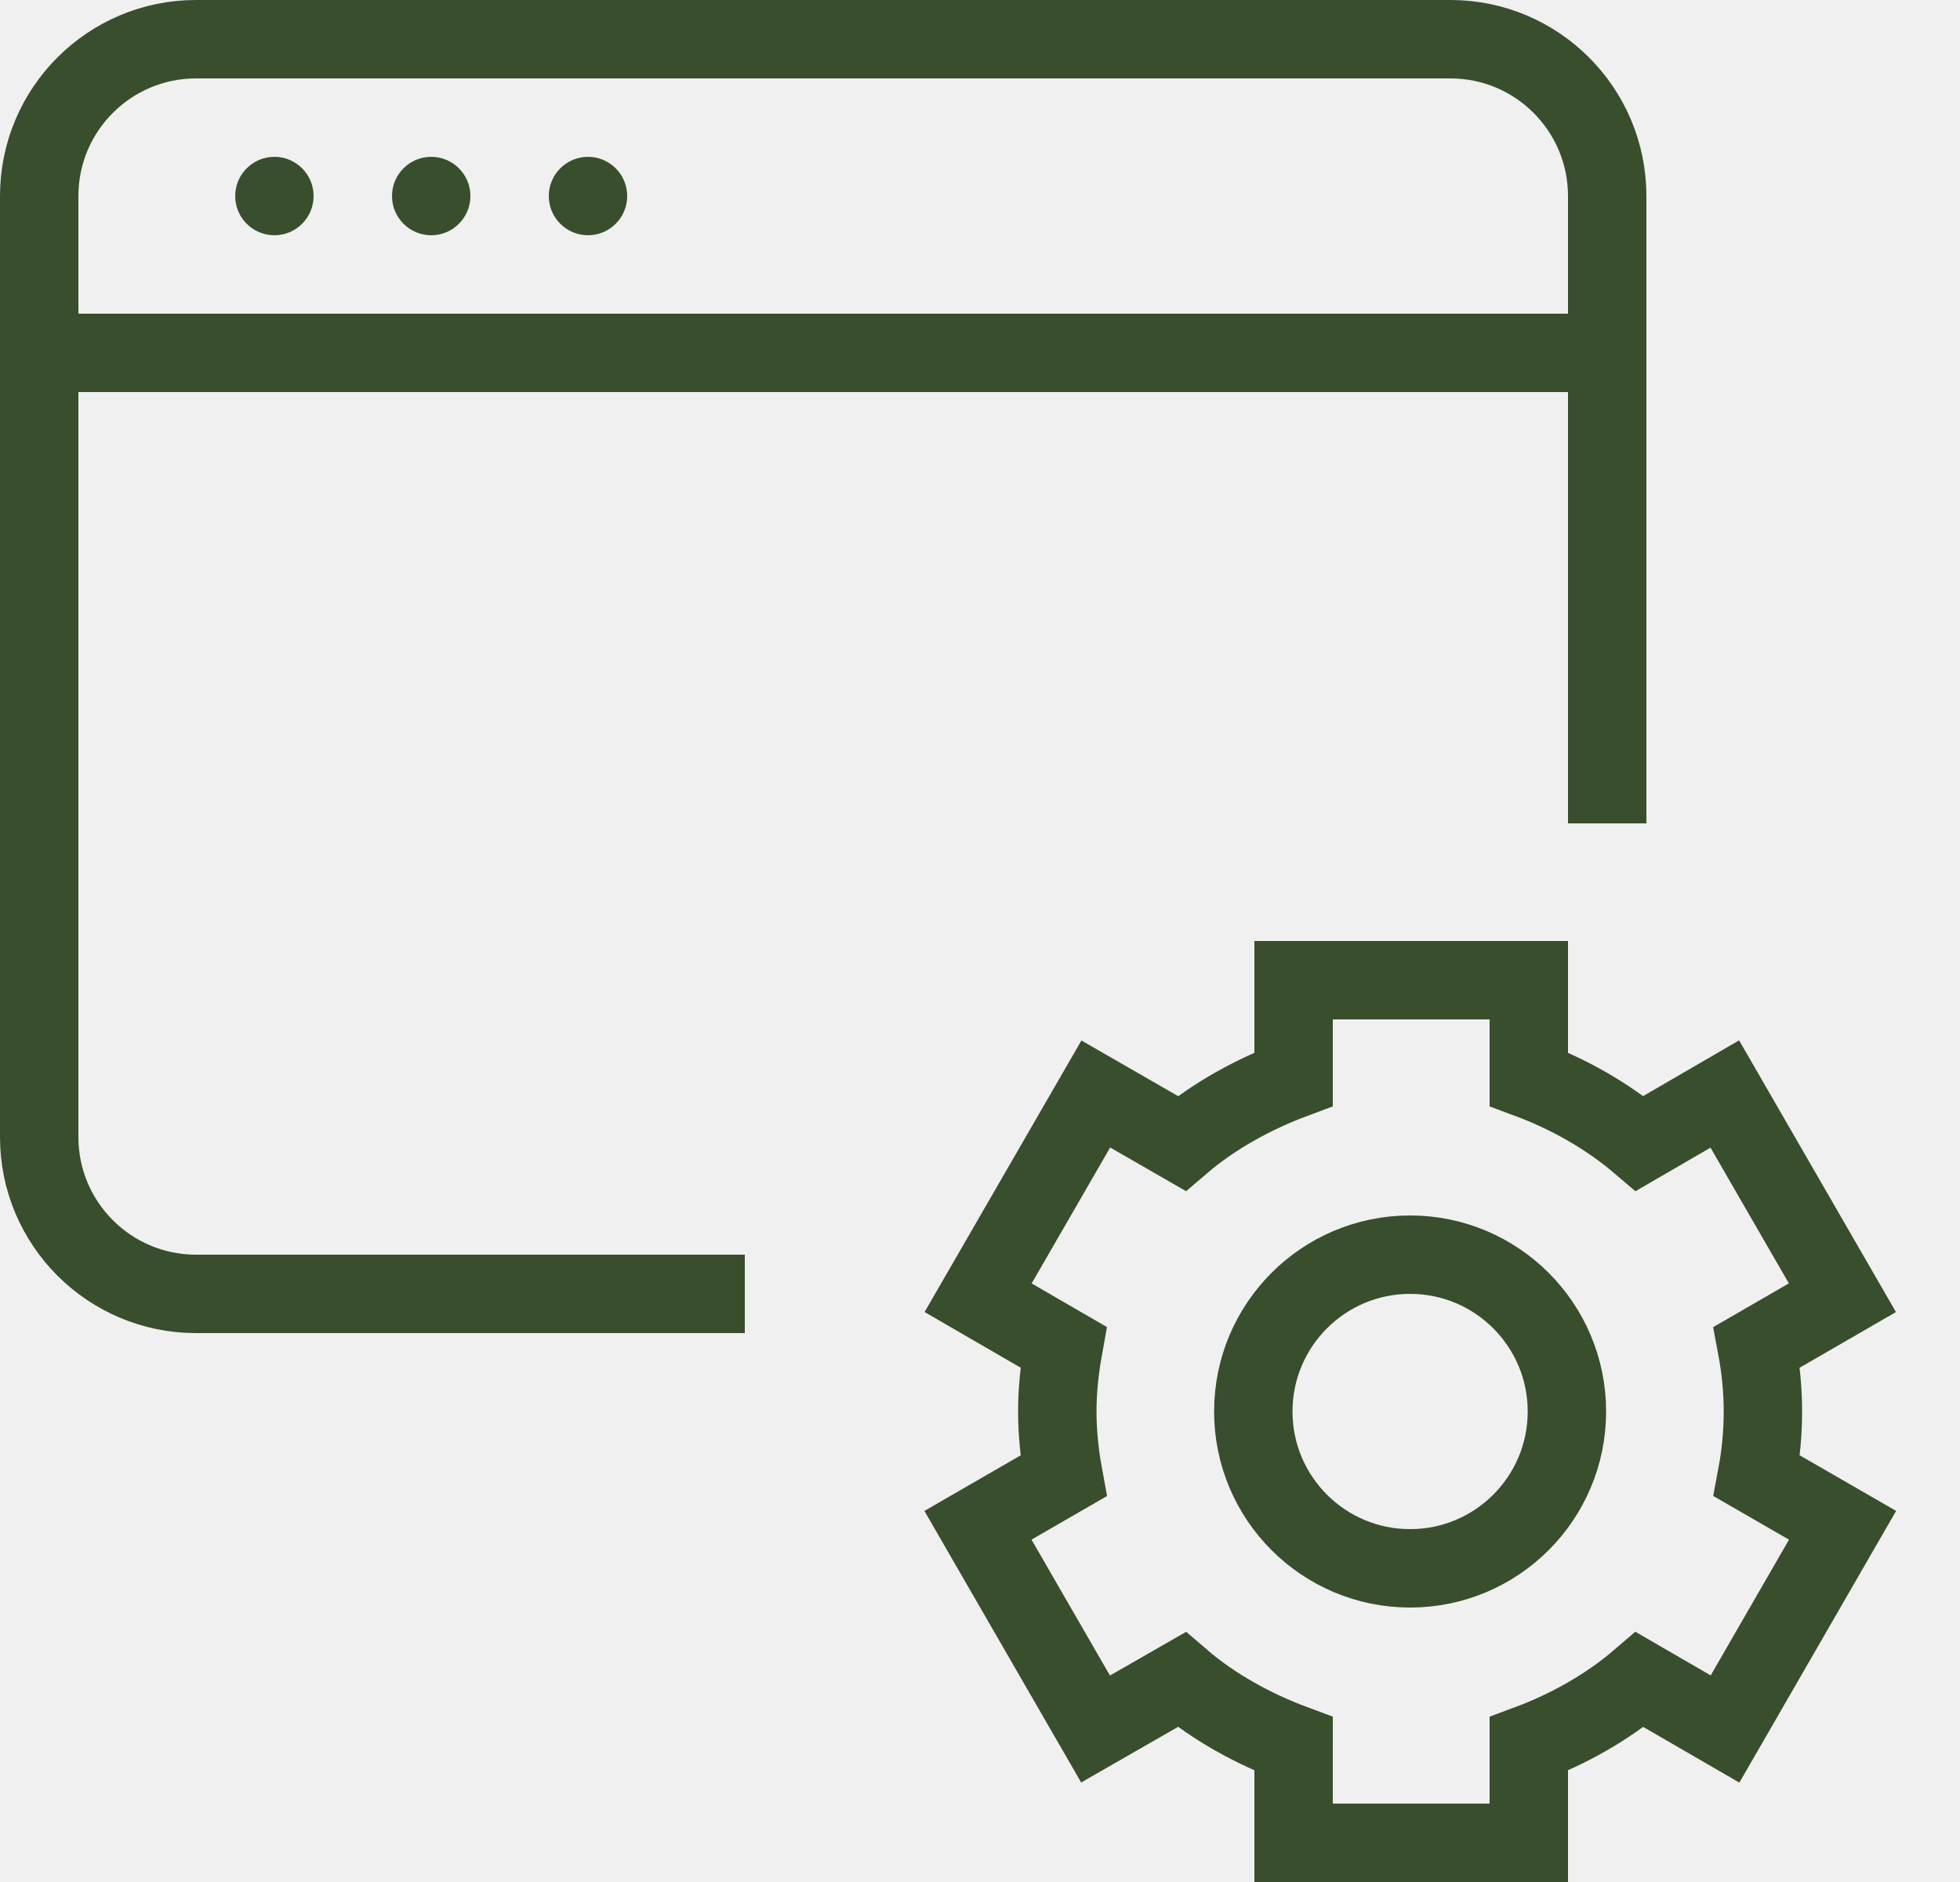
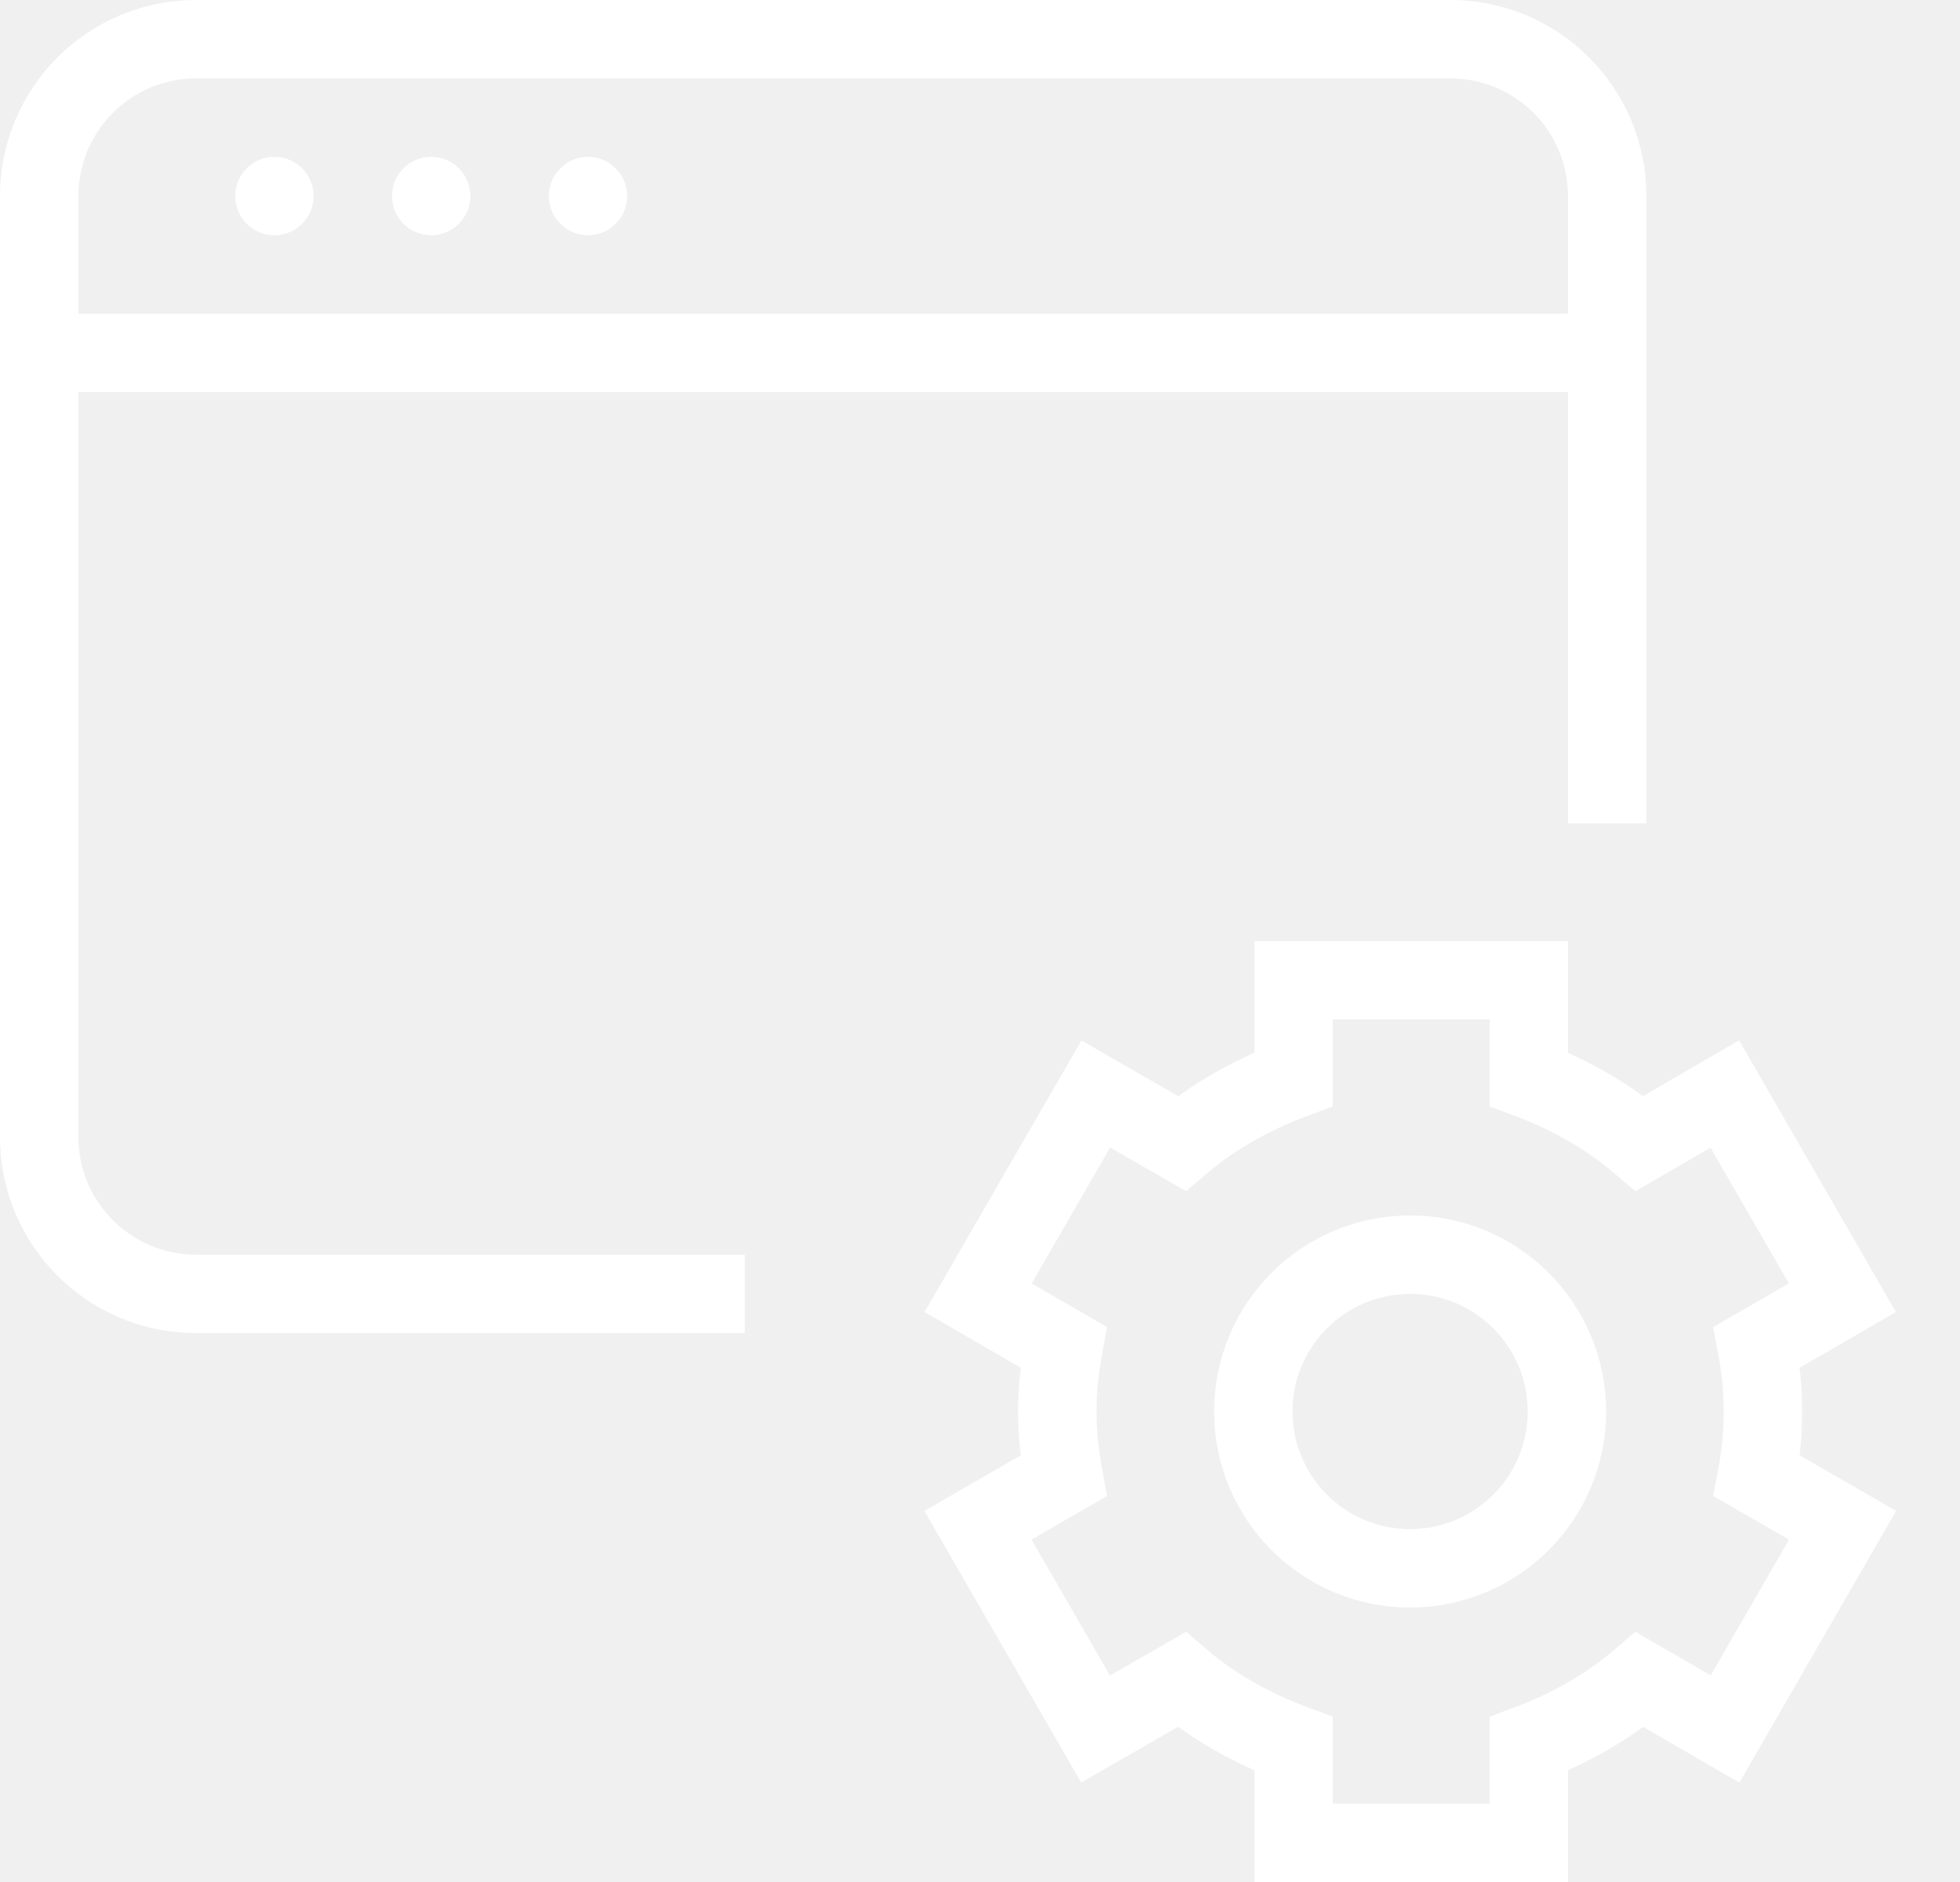
<svg xmlns="http://www.w3.org/2000/svg" width="25px" height="24px" viewBox="0 0 25 24" version="1.1">
  <defs />
  <g id="Page-1" stroke="none" stroke-width="1" fill="none" fill-rule="evenodd">
    <g id="icon-api">
      <g id="Page-1">
        <g id="Group">
-           <path d="M0.5,4.5 L20.5,4.5" id="Stroke-281" stroke="#384e2c" />
-           <path d="M3.5,2 C3.224,2 3,2.224 3,2.5 C3,2.776 3.224,3 3.5,3 C3.776,3 4,2.776 4,2.5 C4,2.224 3.776,2 3.5,2" id="Fill-282" fill="#384e2c" />
-           <path d="M5.5,2 C5.224,2 5,2.224 5,2.5 C5,2.776 5.224,3 5.5,3 C5.776,3 6,2.776 6,2.5 C6,2.224 5.776,2 5.5,2" id="Fill-283" fill="#384e2c" />
-           <path d="M7.5,2 C7.224,2 7,2.224 7,2.5 C7,2.776 7.224,3 7.5,3 C7.776,3 8,2.776 8,2.5 C8,2.224 7.776,2 7.5,2" id="Fill-284" fill="#384e2c" />
-           <path d="M9.5,16.5 L2.5,16.5 C1.397,16.5 0.5,15.605 0.5,14.5 L0.5,2.5 C0.5,1.395 1.397,0.5 2.5,0.5 L18.5,0.5 C19.604,0.5 20.5,1.395 20.5,2.5 L20.5,10.5" id="Stroke-285" stroke="#384e2c" />
-           <path d="M16.5,13.762 C16,13.948 15.486,14.227 15.072,14.581 L13.977,13.951 L12.476,16.549 L13.565,17.18 C13.517,17.446 13.486,17.719 13.486,18 C13.486,18.282 13.516,18.555 13.565,18.821 L12.474,19.451 L13.974,22.049 L15.072,21.419 C15.486,21.775 16,22.053 16.5,22.239 L16.5,23.5 L19.5,23.5 L19.5,22.239 C20,22.053 20.5,21.775 20.915,21.419 L22.003,22.049 L23.502,19.451 L22.409,18.821 C22.459,18.555 22.486,18.282 22.486,18 C22.486,17.719 22.458,17.446 22.408,17.18 L23.5,16.549 L22,13.951 L20.915,14.581 C20.5,14.227 20,13.948 19.5,13.762 L19.5,12.5 L16.5,12.5 L16.5,13.762 L16.5,13.762 L16.5,13.762 Z" id="Stroke-286" stroke="#384e2c" />
-           <path d="M19.986,18 C19.986,19.105 19.09,20 17.986,20 C16.882,20 15.986,19.105 15.986,18 C15.986,16.895 16.882,16 17.986,16 C19.09,16 19.986,16.895 19.986,18 L19.986,18 L19.986,18 Z" id="Stroke-287" stroke="#384e2c" />
+           <path d="M0.5,4.5 L20.5,4.5" id="Stroke-281" stroke="#fff" />
+           <path d="M3.5,2 C3.224,2 3,2.224 3,2.5 C3,2.776 3.224,3 3.5,3 C3.776,3 4,2.776 4,2.5 C4,2.224 3.776,2 3.5,2" id="Fill-282" fill="#fff" />
+           <path d="M5.5,2 C5.224,2 5,2.224 5,2.5 C5,2.776 5.224,3 5.5,3 C5.776,3 6,2.776 6,2.5 C6,2.224 5.776,2 5.5,2" id="Fill-283" fill="#fff" />
+           <path d="M7.5,2 C7.224,2 7,2.224 7,2.5 C7,2.776 7.224,3 7.5,3 C7.776,3 8,2.776 8,2.5 C8,2.224 7.776,2 7.5,2" id="Fill-284" fill="#fff" />
+           <path d="M9.5,16.5 L2.5,16.5 C1.397,16.5 0.5,15.605 0.5,14.5 L0.5,2.5 C0.5,1.395 1.397,0.5 2.5,0.5 L18.5,0.5 C19.604,0.5 20.5,1.395 20.5,2.5 L20.5,10.5" id="Stroke-285" stroke="#fff" />
+           <path d="M16.5,13.762 C16,13.948 15.486,14.227 15.072,14.581 L13.977,13.951 L12.476,16.549 L13.565,17.18 C13.517,17.446 13.486,17.719 13.486,18 C13.486,18.282 13.516,18.555 13.565,18.821 L12.474,19.451 L13.974,22.049 L15.072,21.419 C15.486,21.775 16,22.053 16.5,22.239 L16.5,23.5 L19.5,23.5 L19.5,22.239 C20,22.053 20.5,21.775 20.915,21.419 L22.003,22.049 L23.502,19.451 L22.409,18.821 C22.459,18.555 22.486,18.282 22.486,18 C22.486,17.719 22.458,17.446 22.408,17.18 L23.5,16.549 L22,13.951 L20.915,14.581 C20.5,14.227 20,13.948 19.5,13.762 L19.5,12.5 L16.5,12.5 L16.5,13.762 L16.5,13.762 L16.5,13.762 Z" id="Stroke-286" stroke="#fff" />
+           <path d="M19.986,18 C19.986,19.105 19.09,20 17.986,20 C16.882,20 15.986,19.105 15.986,18 C15.986,16.895 16.882,16 17.986,16 C19.09,16 19.986,16.895 19.986,18 L19.986,18 L19.986,18 Z" id="Stroke-287" stroke="#fff" />
        </g>
      </g>
    </g>
  </g>
</svg>
